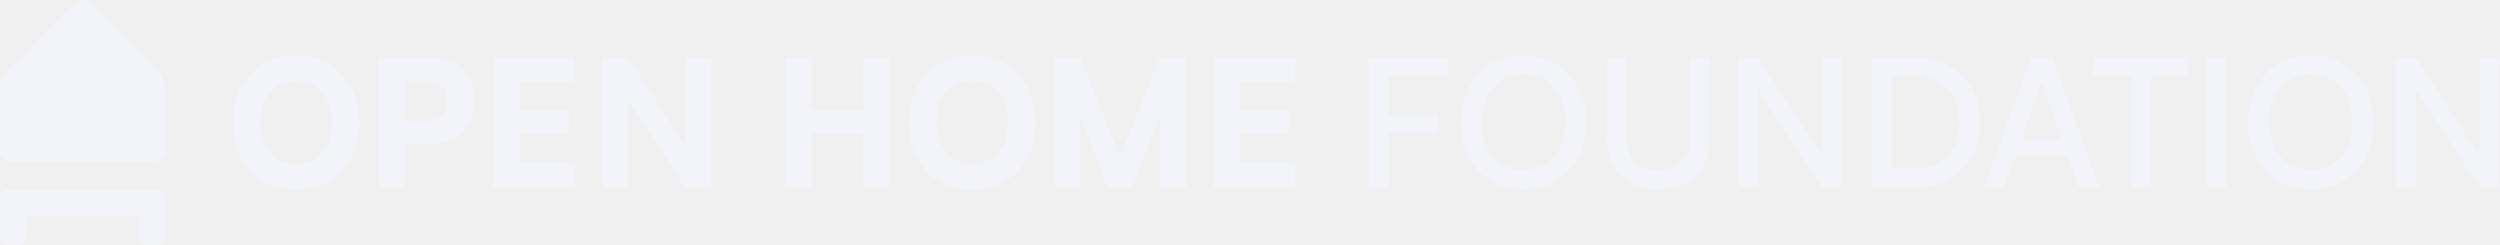
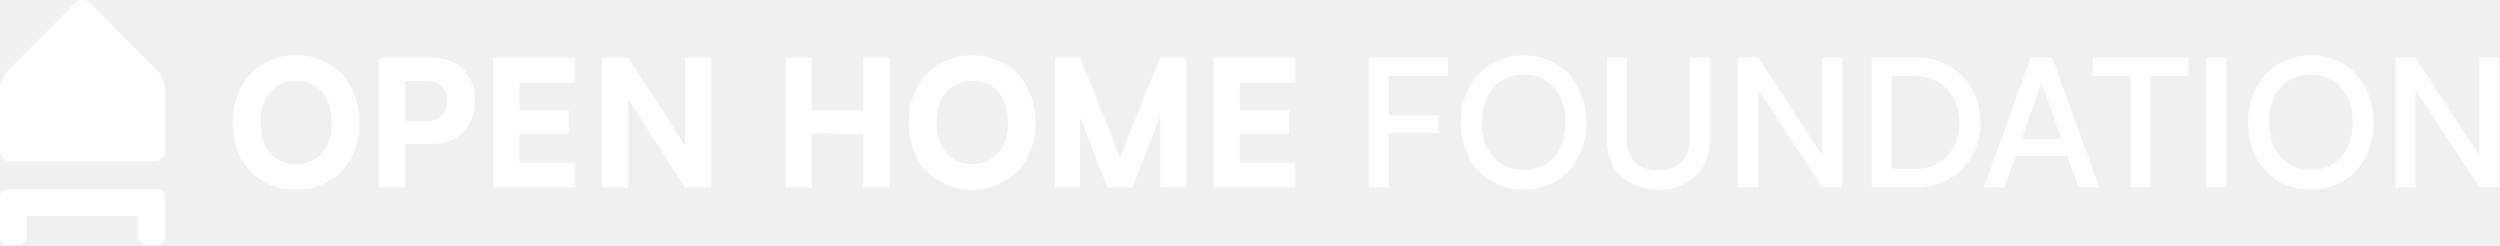
- <svg xmlns="http://www.w3.org/2000/svg" width="2960" height="290" viewBox="0 0 2960 290" fill="none">
-   <path d="M106.773 3.72C101.839 -1.24 93.765 -1.24 88.853 3.72L8.971 84.029C4.037 88.989 0 98.781 0 105.781V178.617C0 185.618 5.703 191.372 12.687 191.372H182.938C189.901 191.372 195.625 185.639 195.625 178.617V105.781C195.625 98.781 191.588 88.989 186.654 84.029L106.773 3.72Z" fill="#F2F4F9" />
-   <path d="M185.844 223.977C191.246 223.977 195.625 228.356 195.625 233.758V280.219C195.625 285.621 191.246 290 185.844 290H173.617C168.215 290 163.836 285.621 163.836 280.219V255.766H31.789V280.219C31.789 285.621 27.41 290 22.008 290H9.781C4.379 290 0 285.621 0 280.219V233.758C1.60801e-06 228.356 4.379 223.977 9.781 223.977H185.844Z" fill="#F2F4F9" />
-   <path d="M350.497 65.5C361.485 65.5 371.666 67.479 381.04 71.464C390.414 75.422 398.356 80.917 404.866 87.923C411.376 94.928 416.453 103.314 420.099 113.132C423.718 122.95 425.541 133.55 425.541 144.956C425.671 156.233 423.9 166.806 420.255 176.728C416.583 186.651 411.454 195.115 404.866 202.146C398.278 209.178 390.258 214.699 380.832 218.683C371.406 222.694 361.225 224.621 350.288 224.491C335.837 224.699 322.844 221.366 311.334 214.516C299.825 207.667 290.946 198.162 284.697 186C278.447 173.838 275.427 160.217 275.635 145.165C275.505 133.888 277.276 123.315 280.921 113.393C284.592 103.47 289.696 95.006 296.258 87.923C302.82 80.865 310.788 75.318 320.188 71.334C329.588 67.349 339.691 65.396 350.497 65.526V65.5ZM350.679 194.047C363.646 194.047 373.906 189.646 381.483 180.869C389.06 172.067 392.836 160.113 392.836 144.956C392.836 129.799 389.06 117.664 381.535 108.887C374.01 100.137 363.725 95.762 350.679 95.762C337.634 95.762 327.348 100.137 319.823 108.887C312.298 117.638 308.522 129.669 308.522 144.956C308.522 160.243 312.298 172.249 319.823 180.973C327.348 189.698 337.634 194.073 350.679 194.073V194.047Z" fill="#F2F4F9" />
-   <path d="M562.115 119.07C562.115 134.487 557.454 146.883 548.158 156.285C538.862 165.686 526.207 170.4 510.167 170.4H479.728V221.939H448.663V68.234H510.584C526.676 68.234 539.279 72.766 548.418 81.829C557.558 90.892 562.115 103.314 562.115 119.044V119.07ZM529.306 118.471C529.306 111.96 527.197 106.569 522.952 102.324C518.708 98.079 512.589 95.97 504.569 95.97H479.728V143.342H504.569C512.641 143.342 518.786 141.05 523.004 136.466C527.223 131.883 529.306 125.893 529.306 118.497V118.471Z" fill="#F2F4F9" />
-   <path d="M680.748 221.939H584.013V68.234H680.748V97.767H615.052V130.555H673.405V158.056H615.052V192.693H680.748V221.939Z" fill="#F2F4F9" />
-   <path d="M842.059 68.26V221.965H811.203L743.892 117.872V221.965H713.036V68.26H743.892L811.203 172.562V68.26H842.059Z" fill="#F2F4F9" />
-   <path d="M930.044 68.26H961.108V130.398L1022.01 130.607V68.26H1053.29V221.965H1022.01V158.316L961.108 157.9V221.965H930.044V68.26Z" fill="#F2F4F9" />
-   <path d="M1151.04 65.5C1162.02 65.5 1172.21 67.479 1181.58 71.464C1190.95 75.422 1198.9 80.917 1205.41 87.923C1211.91 94.928 1216.99 103.314 1220.64 113.132C1224.26 122.95 1226.08 133.55 1226.08 144.956C1226.21 156.233 1224.44 166.806 1220.79 176.728C1217.12 186.651 1211.99 195.115 1205.41 202.146C1198.82 209.178 1190.8 214.699 1181.37 218.683C1171.95 222.694 1161.76 224.621 1150.83 224.491C1136.38 224.699 1123.38 221.366 1111.87 214.516C1100.36 207.667 1091.48 198.162 1085.24 186C1078.99 173.838 1075.97 160.217 1076.17 145.165C1076.04 133.888 1077.81 123.315 1081.46 113.393C1085.13 103.47 1090.24 95.006 1096.8 87.923C1103.36 80.865 1111.33 75.318 1120.73 71.334C1130.13 67.349 1140.23 65.396 1151.04 65.526V65.5ZM1151.22 194.047C1164.19 194.047 1174.44 189.646 1182.02 180.869C1189.6 172.067 1193.38 160.113 1193.38 144.956C1193.38 129.799 1189.6 117.664 1182.07 108.887C1174.55 100.137 1164.26 95.762 1151.22 95.762C1138.17 95.762 1127.89 100.137 1120.36 108.887C1112.84 117.638 1109.06 129.669 1109.06 144.956C1109.06 160.243 1112.84 172.249 1120.36 180.973C1127.89 189.698 1138.17 194.073 1151.22 194.073V194.047Z" fill="#F2F4F9" />
-   <path d="M1404.29 68.26V221.965H1373.64V137.925L1340.75 221.965H1311.33L1278.83 138.55V221.965H1249.2V68.26H1278.83L1326.1 185.687L1373.64 68.26H1404.29Z" fill="#F2F4F9" />
-   <path d="M1533.62 221.939H1436.89V68.234H1533.62V97.767H1467.93V130.555H1526.28V158.056H1467.93V192.693H1533.62V221.939Z" fill="#F2F4F9" />
-   <path d="M1644.08 90.194V136.34H1703.17V157.417H1644.08V221.757H1620.62V68.007H1714.32V90.194H1644.08Z" fill="#F2F4F9" />
-   <path d="M1803.78 65.507C1814.45 65.368 1824.46 67.312 1833.73 71.306C1843.01 75.299 1850.93 80.819 1857.46 87.868C1863.96 94.917 1869.07 103.389 1872.75 113.215C1876.43 123.076 1878.2 133.597 1878.06 144.813C1878.2 156.097 1876.43 166.722 1872.75 176.618C1869.07 186.549 1863.96 194.986 1857.46 202.035C1850.96 209.049 1843.04 214.569 1833.73 218.563C1824.42 222.556 1814.45 224.5 1803.78 224.361C1793.12 224.5 1783.15 222.556 1773.87 218.563C1764.6 214.569 1756.71 209.049 1750.21 202C1743.72 194.951 1738.61 186.479 1734.96 176.653C1731.31 166.826 1729.54 156.271 1729.68 145.056C1729.54 133.84 1731.31 123.285 1734.96 113.424C1738.61 103.562 1743.68 95.09 1750.21 88.007C1756.71 80.958 1764.6 75.403 1773.87 71.375C1783.15 67.347 1793.12 65.403 1803.78 65.542V65.507ZM1768 185.75C1777.07 196.028 1789.05 201.201 1803.99 201.201C1818.93 201.201 1830.92 196.062 1839.95 185.75C1848.98 175.472 1853.5 161.826 1853.5 144.813C1853.5 127.799 1848.98 114.049 1839.95 103.771C1830.92 93.493 1818.93 88.32 1803.99 88.32C1789.05 88.32 1777.03 93.493 1768 103.806C1758.93 114.118 1754.42 127.799 1754.42 144.813C1754.42 161.826 1758.93 175.472 1768 185.75Z" fill="#F2F4F9" />
-   <path d="M1926.22 67.972V166.271C1926.29 177.972 1929.72 186.826 1936.53 192.799C1943.34 198.806 1952.31 201.792 1963.39 201.792C1974.47 201.792 1982.95 198.632 1990.04 192.347C1997.12 186.062 2000.67 177.347 2000.67 166.271V67.972H2024.12V167.208C2024.12 176.236 2022.49 184.396 2019.26 191.722C2016.02 199.049 2011.61 205.09 2006.09 209.778C2000.53 214.5 1994.14 218.111 1986.81 220.681C1979.48 223.25 1971.69 224.5 1963.36 224.5C1955.02 224.5 1947.55 223.25 1940.32 220.785C1933.09 218.319 1926.63 214.743 1921 210.09C1915.34 205.437 1910.89 199.431 1907.63 192.035C1904.36 184.639 1902.73 176.34 1902.73 167.208V67.972H1926.22Z" fill="#F2F4F9" />
-   <path d="M2180.91 67.972V221.722H2157.46L2081.62 105.854V221.722H2058.17V67.972H2081.62L2157.46 184.049V67.972H2180.91Z" fill="#F2F4F9" />
-   <path d="M2344.79 145.021C2344.86 156.028 2342.95 166.375 2339.06 175.993C2335.16 185.646 2329.78 193.84 2322.94 200.576C2316.09 207.312 2307.86 212.59 2298.23 216.375C2288.61 220.16 2278.36 221.965 2267.38 221.757H2216.14V68.007H2267.38C2281.84 67.799 2295.04 70.993 2306.92 77.625C2318.8 84.222 2328.11 93.458 2334.85 105.299C2341.59 117.139 2344.89 130.403 2344.79 145.056V145.021ZM2319.88 145.021C2319.88 128.771 2315.05 115.576 2305.36 105.438C2295.66 95.299 2282.95 90.194 2267.17 90.194H2239.8V199.951H2267.17C2283.09 199.951 2295.84 194.917 2305.46 184.812C2315.08 174.743 2319.88 161.444 2319.88 145.021Z" fill="#F2F4F9" />
-   <path d="M2447.76 184.778H2386.37L2373.03 221.757H2348.96L2404.54 68.007H2429.77L2485.67 221.757H2460.86L2447.73 184.778H2447.76ZM2440.95 164.847L2417.29 97.833L2393.43 164.847H2440.95Z" fill="#F2F4F9" />
-   <path d="M2590.97 90.194H2546.33V221.757H2522.67V90.194H2478.02V68.007H2590.94V90.194H2590.97Z" fill="#F2F4F9" />
-   <path d="M2612.16 221.722V67.972H2635.82V221.722H2612.16Z" fill="#F2F4F9" />
-   <path d="M2735.91 65.507C2746.58 65.368 2756.59 67.312 2765.86 71.306C2775.17 75.299 2783.06 80.819 2789.59 87.868C2796.09 94.917 2801.19 103.389 2804.88 113.215C2808.56 123.076 2810.33 133.597 2810.19 144.813C2810.33 156.097 2808.56 166.722 2804.88 176.618C2801.19 186.549 2796.09 194.986 2789.59 202.035C2783.09 209.049 2775.17 214.569 2765.86 218.563C2756.55 222.556 2746.58 224.5 2735.91 224.361C2725.25 224.5 2715.28 222.556 2706 218.563C2696.72 214.569 2688.84 209.049 2682.34 202C2675.84 194.951 2670.74 186.479 2667.09 176.653C2663.44 166.826 2661.67 156.271 2661.81 145.056C2661.67 133.84 2663.44 123.285 2667.09 113.424C2670.74 103.562 2675.81 95.09 2682.34 88.007C2688.84 80.958 2696.72 75.403 2706 71.375C2715.28 67.347 2725.25 65.403 2735.91 65.542V65.507ZM2700.13 185.75C2709.2 196.028 2721.18 201.201 2736.12 201.201C2751.06 201.201 2763.05 196.062 2772.08 185.75C2781.11 175.472 2785.63 161.826 2785.63 144.813C2785.63 127.799 2781.11 114.049 2772.08 103.771C2763.05 93.493 2751.06 88.32 2736.12 88.32C2721.18 88.32 2709.16 93.493 2700.13 103.806C2691.06 114.118 2686.55 127.799 2686.55 144.813C2686.55 161.826 2691.06 175.472 2700.13 185.75Z" fill="#F2F4F9" />
-   <path d="M2959.1 67.972V221.722H2935.65L2859.8 105.854V221.722H2836.35V67.972H2859.8L2935.65 184.049V67.972H2959.1Z" fill="#F2F4F9" />
+ <svg xmlns="http://www.w3.org/2000/svg" width="2960" height="291" viewBox="0 0 2960 291" fill="none">
+   <path d="M106.773 3.72C101.839 -1.24 93.765 -1.24 88.853 3.72L8.971 84.029C4.037 88.989 0 98.781 0 105.781V178.617C0 185.618 5.703 191.372 12.687 191.372H182.938C189.901 191.372 195.625 185.639 195.625 178.617V105.781C195.625 98.781 191.588 88.989 186.654 84.029L106.773 3.72Z" fill="white" />
+   <path d="M185.844 223.977C191.246 223.977 195.625 228.356 195.625 233.758V280.219C195.625 285.621 191.246 290 185.844 290H173.617C168.215 290 163.836 285.621 163.836 280.219V255.766H31.789V280.219C31.789 285.621 27.41 290 22.008 290H9.781C4.379 290 0 285.621 0 280.219V233.758C1.60801e-06 228.356 4.379 223.977 9.781 223.977H185.844Z" fill="white" />
+   <path d="M350.497 65.589C361.485 65.589 371.666 67.568 381.04 71.553C390.414 75.511 398.356 81.006 404.866 88.012C411.376 95.017 416.453 103.403 420.099 113.221C423.718 123.039 425.541 133.638 425.541 145.045C425.671 156.322 423.9 166.895 420.255 176.817C416.583 186.74 411.454 195.203 404.866 202.235C398.278 209.267 390.258 214.788 380.832 218.772C371.406 222.783 361.225 224.71 350.288 224.58C335.837 224.788 322.844 221.455 311.334 214.605C299.825 207.756 290.946 198.25 284.697 186.089C278.447 173.927 275.427 160.306 275.635 145.254C275.505 133.977 277.276 123.404 280.921 113.481C284.592 103.559 289.696 95.095 296.258 88.012C302.82 80.954 310.788 75.407 320.188 71.422C329.588 67.438 339.691 65.485 350.497 65.615V65.589ZM350.679 194.136C363.646 194.136 373.906 189.734 381.483 180.958C389.06 172.156 392.836 160.202 392.836 145.045C392.836 129.888 389.06 117.752 381.535 108.976C374.01 100.226 363.725 95.85 350.679 95.85C337.634 95.85 327.348 100.226 319.823 108.976C312.298 117.726 308.522 129.758 308.522 145.045C308.522 160.332 312.298 172.338 319.823 181.062C327.348 189.787 337.634 194.162 350.679 194.162V194.136Z" fill="white" />
+   <path d="M562.115 119.159C562.115 134.576 557.454 146.972 548.158 156.374C538.862 165.775 526.207 170.489 510.167 170.489H479.728V222.027H448.663V68.323H510.584C526.676 68.323 539.279 72.855 548.418 81.918C557.558 90.981 562.115 103.403 562.115 119.133V119.159ZM529.306 118.56C529.306 112.049 527.197 106.658 522.952 102.413C518.708 98.168 512.589 96.059 504.569 96.059H479.728V143.431H504.569C512.641 143.431 518.786 141.139 523.004 136.555C527.223 131.972 529.306 125.982 529.306 118.586V118.56Z" fill="white" />
+   <path d="M680.748 222.027H584.013V68.323H680.748V97.856H615.052V130.644H673.405V158.145H615.052V192.782H680.748V222.027Z" fill="white" />
+   <path d="M842.059 68.349V222.053H811.203L743.892 117.961V222.053H713.036V68.349H743.892L811.203 172.65V68.349H842.059Z" fill="white" />
+   <path d="M930.044 68.349H961.108V130.487L1022.01 130.696V68.349H1053.29V222.053H1022.01V158.405L961.108 157.988V222.053H930.044V68.349Z" fill="white" />
+   <path d="M1151.04 65.589C1162.02 65.589 1172.21 67.568 1181.58 71.553C1190.95 75.511 1198.9 81.006 1205.41 88.012C1211.91 95.017 1216.99 103.403 1220.64 113.221C1224.26 123.039 1226.08 133.638 1226.08 145.045C1226.21 156.322 1224.44 166.895 1220.79 176.817C1217.12 186.74 1211.99 195.203 1205.41 202.235C1198.82 209.267 1190.8 214.788 1181.37 218.772C1171.95 222.783 1161.76 224.71 1150.83 224.58C1136.38 224.788 1123.38 221.455 1111.87 214.605C1100.36 207.756 1091.48 198.25 1085.24 186.089C1078.99 173.927 1075.97 160.306 1076.17 145.254C1076.04 133.977 1077.81 123.404 1081.46 113.481C1085.13 103.559 1090.24 95.095 1096.8 88.012C1103.36 80.954 1111.33 75.407 1120.73 71.422C1130.13 67.438 1140.23 65.485 1151.04 65.615V65.589ZM1151.22 194.136C1164.19 194.136 1174.44 189.734 1182.02 180.958C1189.6 172.156 1193.38 160.202 1193.38 145.045C1193.38 129.888 1189.6 117.752 1182.07 108.976C1174.55 100.226 1164.26 95.85 1151.22 95.85C1138.17 95.85 1127.89 100.226 1120.36 108.976C1112.84 117.726 1109.06 129.758 1109.06 145.045C1109.06 160.332 1112.84 172.338 1120.36 181.062C1127.89 189.787 1138.17 194.162 1151.22 194.162V194.136Z" fill="white" />
+   <path d="M1404.29 68.349V222.053H1373.64V138.014L1340.75 222.053H1311.33L1278.83 138.639V222.053H1249.2V68.349H1278.83L1326.09 185.776L1373.64 68.349H1404.29Z" fill="white" />
+   <path d="M1533.62 222.027H1436.89V68.323H1533.62V97.856H1467.93V130.644H1526.28V158.145H1467.93V192.782H1533.62V222.027Z" fill="white" />
+   <path d="M1644.08 90.283V136.429H1703.17V157.506H1644.08V221.846H1620.62V68.096H1714.32V90.283H1644.08Z" fill="white" />
+   <path d="M1803.78 65.596C1814.45 65.457 1824.46 67.401 1833.73 71.394C1843.01 75.388 1850.93 80.908 1857.46 87.957C1863.96 95.005 1869.07 103.478 1872.75 113.304C1876.43 123.165 1878.2 133.686 1878.06 144.901C1878.2 156.186 1876.43 166.811 1872.75 176.707C1869.07 186.637 1863.96 195.075 1857.46 202.124C1850.96 209.137 1843.04 214.658 1833.73 218.651C1824.42 222.644 1814.45 224.589 1803.78 224.45C1793.12 224.589 1783.15 222.644 1773.87 218.651C1764.6 214.658 1756.71 209.137 1750.21 202.089C1743.72 195.04 1738.61 186.568 1734.96 176.742C1731.31 166.915 1729.54 156.36 1729.68 145.144C1729.54 133.929 1731.31 123.374 1734.96 113.512C1738.61 103.651 1743.68 95.179 1750.21 88.096C1756.71 81.047 1764.6 75.492 1773.87 71.464C1783.15 67.436 1793.12 65.492 1803.78 65.63V65.596ZM1768 185.839C1777.07 196.117 1789.05 201.29 1803.99 201.29C1818.93 201.29 1830.92 196.151 1839.95 185.839C1848.98 175.561 1853.5 161.915 1853.5 144.901C1853.5 127.887 1848.98 114.137 1839.95 103.86C1830.92 93.582 1818.93 88.408 1803.99 88.408C1789.05 88.408 1777.03 93.582 1768 103.894C1758.93 114.207 1754.42 127.887 1754.42 144.901C1754.42 161.915 1758.93 175.561 1768 185.839Z" fill="white" />
+   <path d="M1926.22 68.061V166.36C1926.29 178.061 1929.72 186.915 1936.53 192.887C1943.34 198.894 1952.31 201.881 1963.39 201.881C1974.47 201.881 1982.95 198.721 1990.04 192.436C1997.12 186.151 2000.67 177.436 2000.67 166.36V68.061H2024.12V167.297C2024.12 176.325 2022.49 184.485 2019.26 191.811C2016.02 199.137 2011.61 205.179 2006.09 209.867C2000.53 214.589 1994.14 218.2 1986.81 220.769C1979.48 223.339 1971.69 224.589 1963.36 224.589C1955.02 224.589 1947.55 223.339 1940.32 220.874C1933.09 218.408 1926.63 214.832 1921 210.179C1915.34 205.526 1910.89 199.519 1907.63 192.124C1904.36 184.728 1902.73 176.429 1902.73 167.297V68.061H1926.22Z" fill="white" />
+   <path d="M2180.91 68.061V221.811H2157.46L2081.62 105.943V221.811H2058.17V68.061H2081.62L2157.46 184.137V68.061H2180.91Z" fill="white" />
+   <path d="M2344.79 145.11C2344.86 156.117 2342.95 166.464 2339.06 176.082C2335.16 185.735 2329.78 193.929 2322.94 200.665C2316.09 207.401 2307.86 212.679 2298.23 216.464C2288.61 220.249 2278.36 222.054 2267.38 221.846H2216.14V68.096H2267.38C2281.84 67.888 2295.04 71.082 2306.92 77.714C2318.8 84.311 2328.11 93.547 2334.85 105.387C2341.59 117.228 2344.89 130.492 2344.79 145.144V145.11ZM2319.88 145.11C2319.88 128.86 2315.05 115.665 2305.36 105.526C2295.66 95.388 2282.95 90.283 2267.17 90.283H2239.8V200.04H2267.17C2283.09 200.04 2295.84 195.006 2305.46 184.901C2315.08 174.832 2319.88 161.533 2319.88 145.11Z" fill="white" />
+   <path d="M2447.76 184.867H2386.37L2373.03 221.846H2348.96L2404.54 68.096H2429.77L2485.67 221.846H2460.86L2447.73 184.867H2447.76ZM2440.95 164.936L2417.29 97.922L2393.43 164.936H2440.95Z" fill="white" />
+   <path d="M2590.97 90.283H2546.33V221.846H2522.67V90.283H2478.02V68.096H2590.94V90.283H2590.97Z" fill="white" />
+   <path d="M2612.16 221.811V68.061H2635.82V221.811H2612.16Z" fill="white" />
+   <path d="M2735.91 65.596C2746.58 65.457 2756.59 67.401 2765.86 71.394C2775.17 75.388 2783.06 80.908 2789.59 87.957C2796.09 95.005 2801.19 103.478 2804.88 113.304C2808.56 123.165 2810.33 133.686 2810.19 144.901C2810.33 156.186 2808.56 166.811 2804.88 176.707C2801.19 186.637 2796.09 195.075 2789.59 202.124C2783.09 209.137 2775.17 214.658 2765.86 218.651C2756.55 222.644 2746.58 224.589 2735.91 224.45C2725.25 224.589 2715.28 222.644 2706 218.651C2696.72 214.658 2688.84 209.137 2682.34 202.089C2675.84 195.04 2670.74 186.568 2667.09 176.742C2663.44 166.915 2661.67 156.36 2661.81 145.144C2661.67 133.929 2663.44 123.374 2667.09 113.512C2670.74 103.651 2675.81 95.179 2682.34 88.096C2688.84 81.047 2696.72 75.492 2706 71.464C2715.28 67.436 2725.25 65.492 2735.91 65.63V65.596ZM2700.13 185.839C2709.2 196.117 2721.18 201.29 2736.12 201.29C2751.06 201.29 2763.05 196.151 2772.08 185.839C2781.11 175.561 2785.63 161.915 2785.63 144.901C2785.63 127.887 2781.11 114.137 2772.08 103.86C2763.05 93.582 2751.06 88.408 2736.12 88.408C2721.18 88.408 2709.16 93.582 2700.13 103.894C2691.06 114.207 2686.55 127.887 2686.55 144.901C2686.55 161.915 2691.06 175.561 2700.13 185.839Z" fill="white" />
+   <path d="M2959.1 68.061V221.811H2935.65L2859.8 105.943V221.811H2836.35V68.061H2859.8L2935.65 184.137V68.061H2959.1Z" fill="white" />
</svg>
